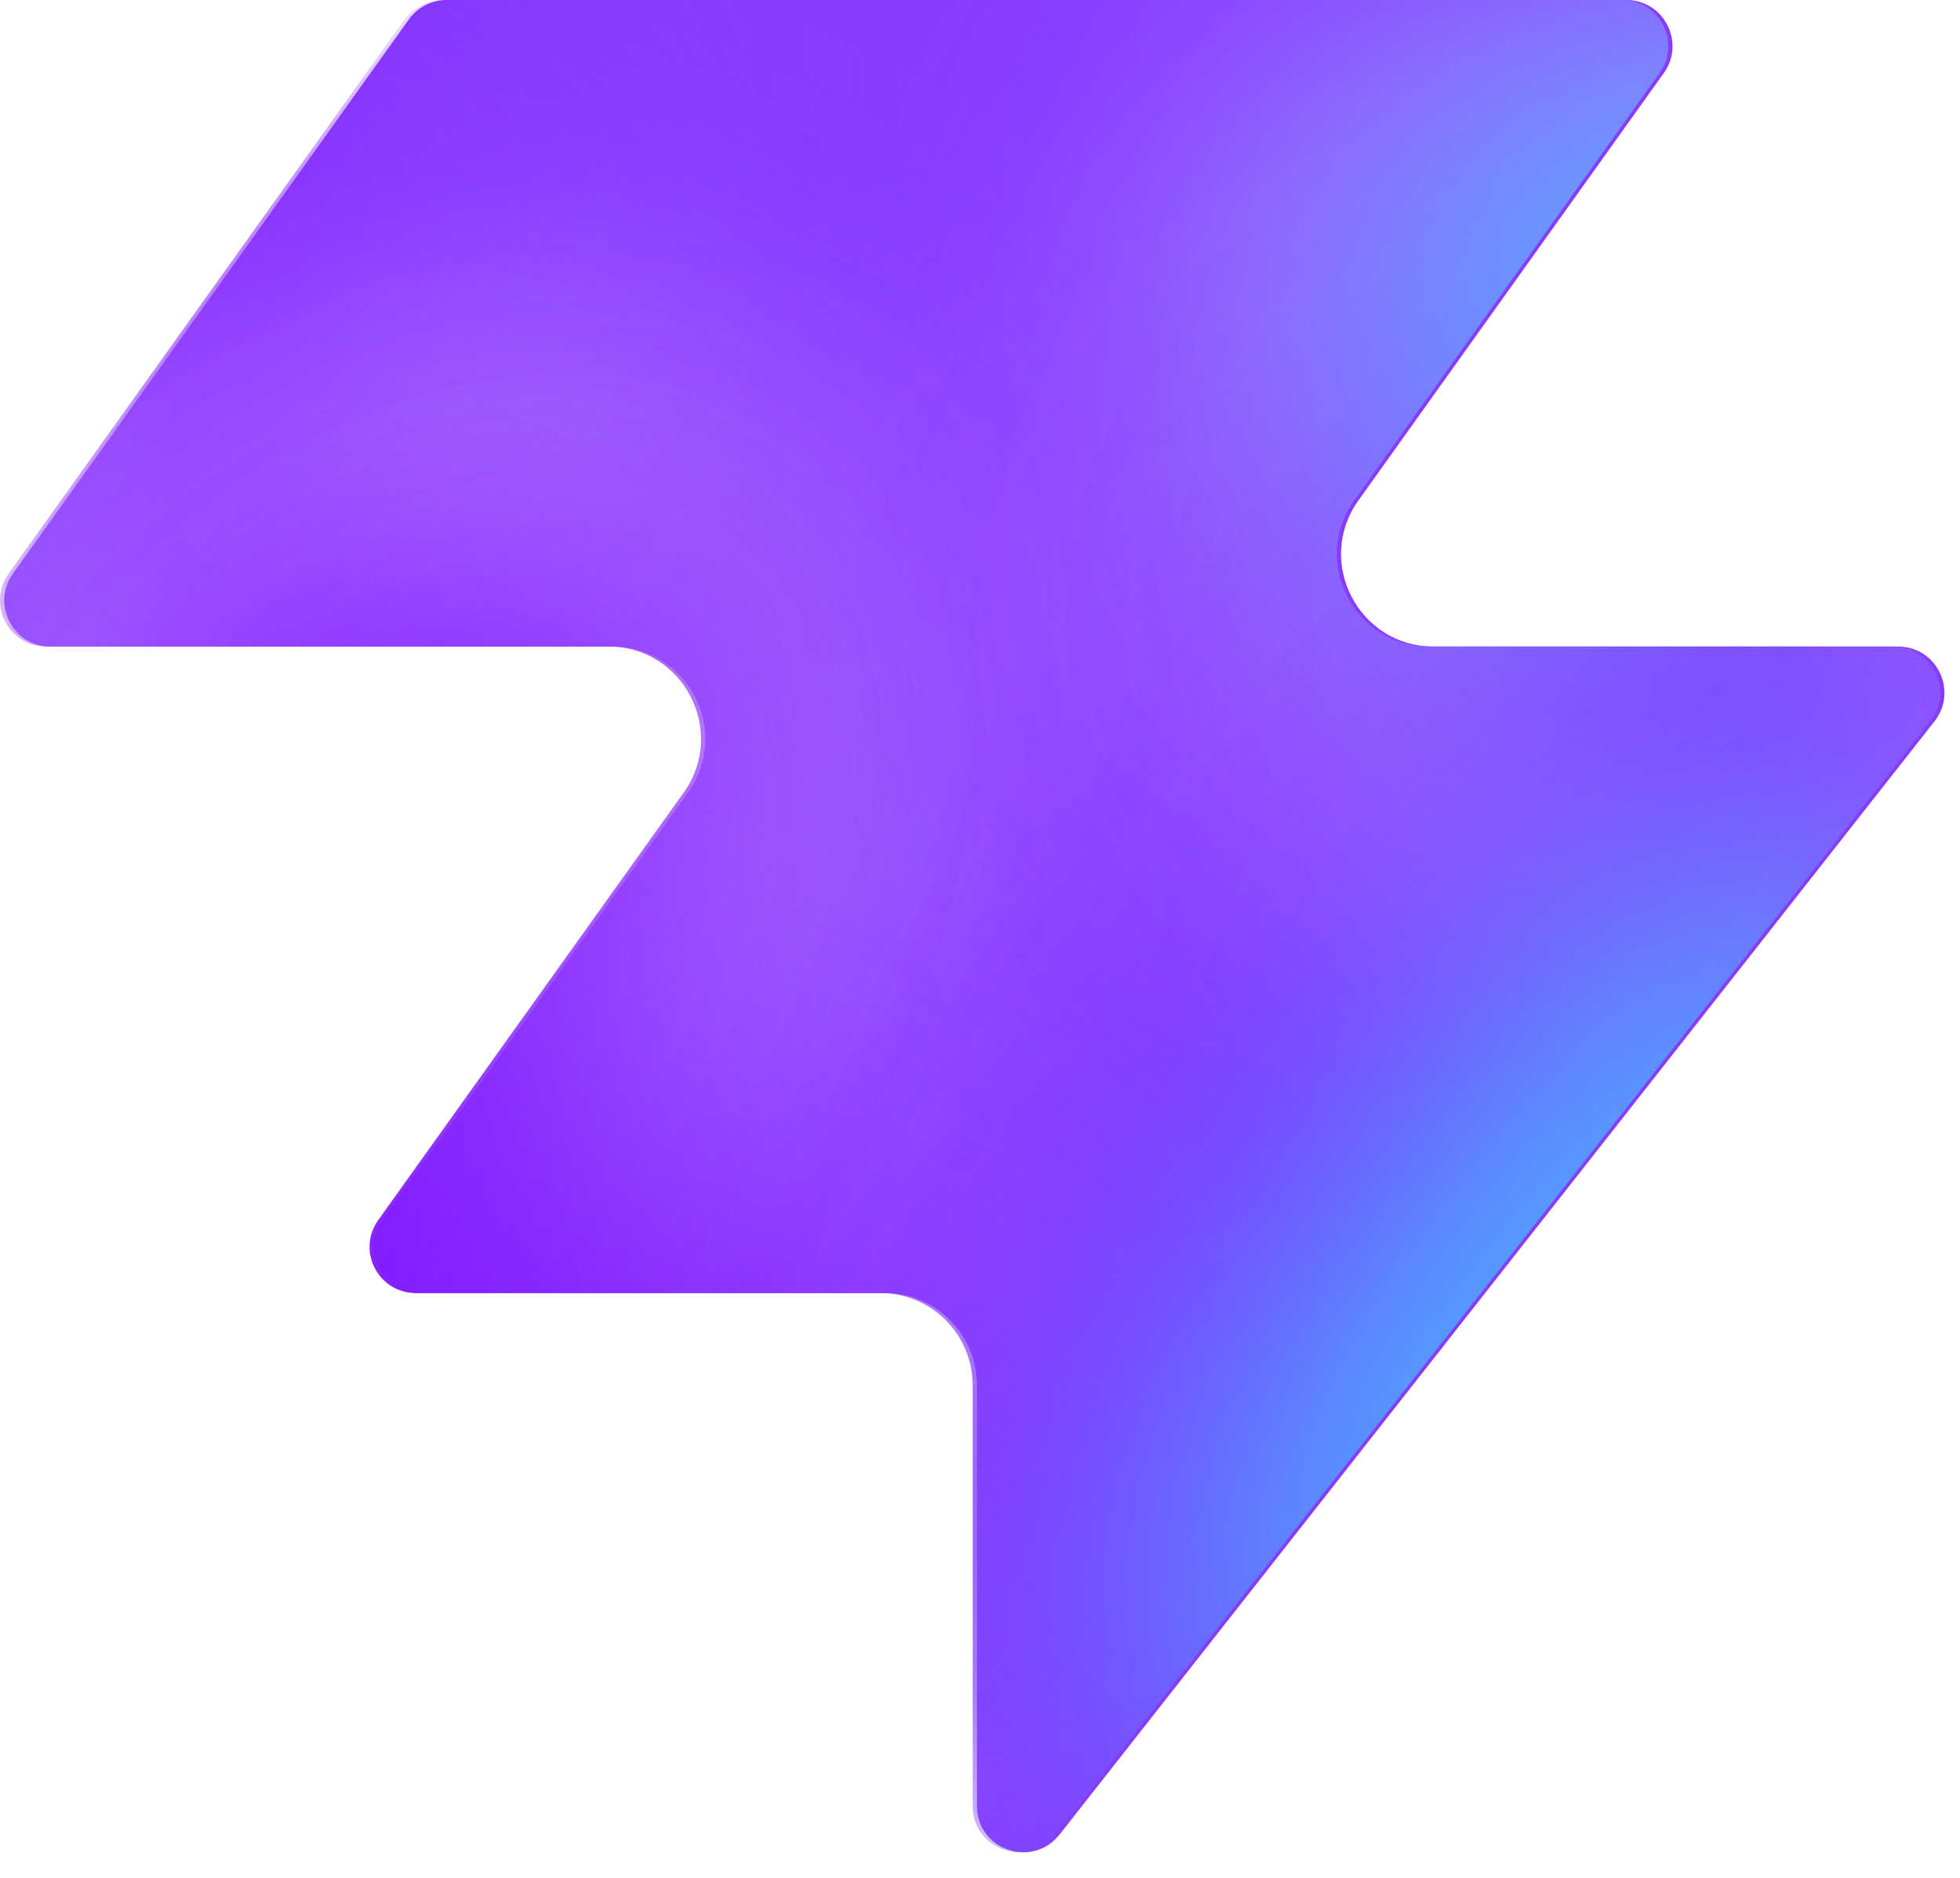
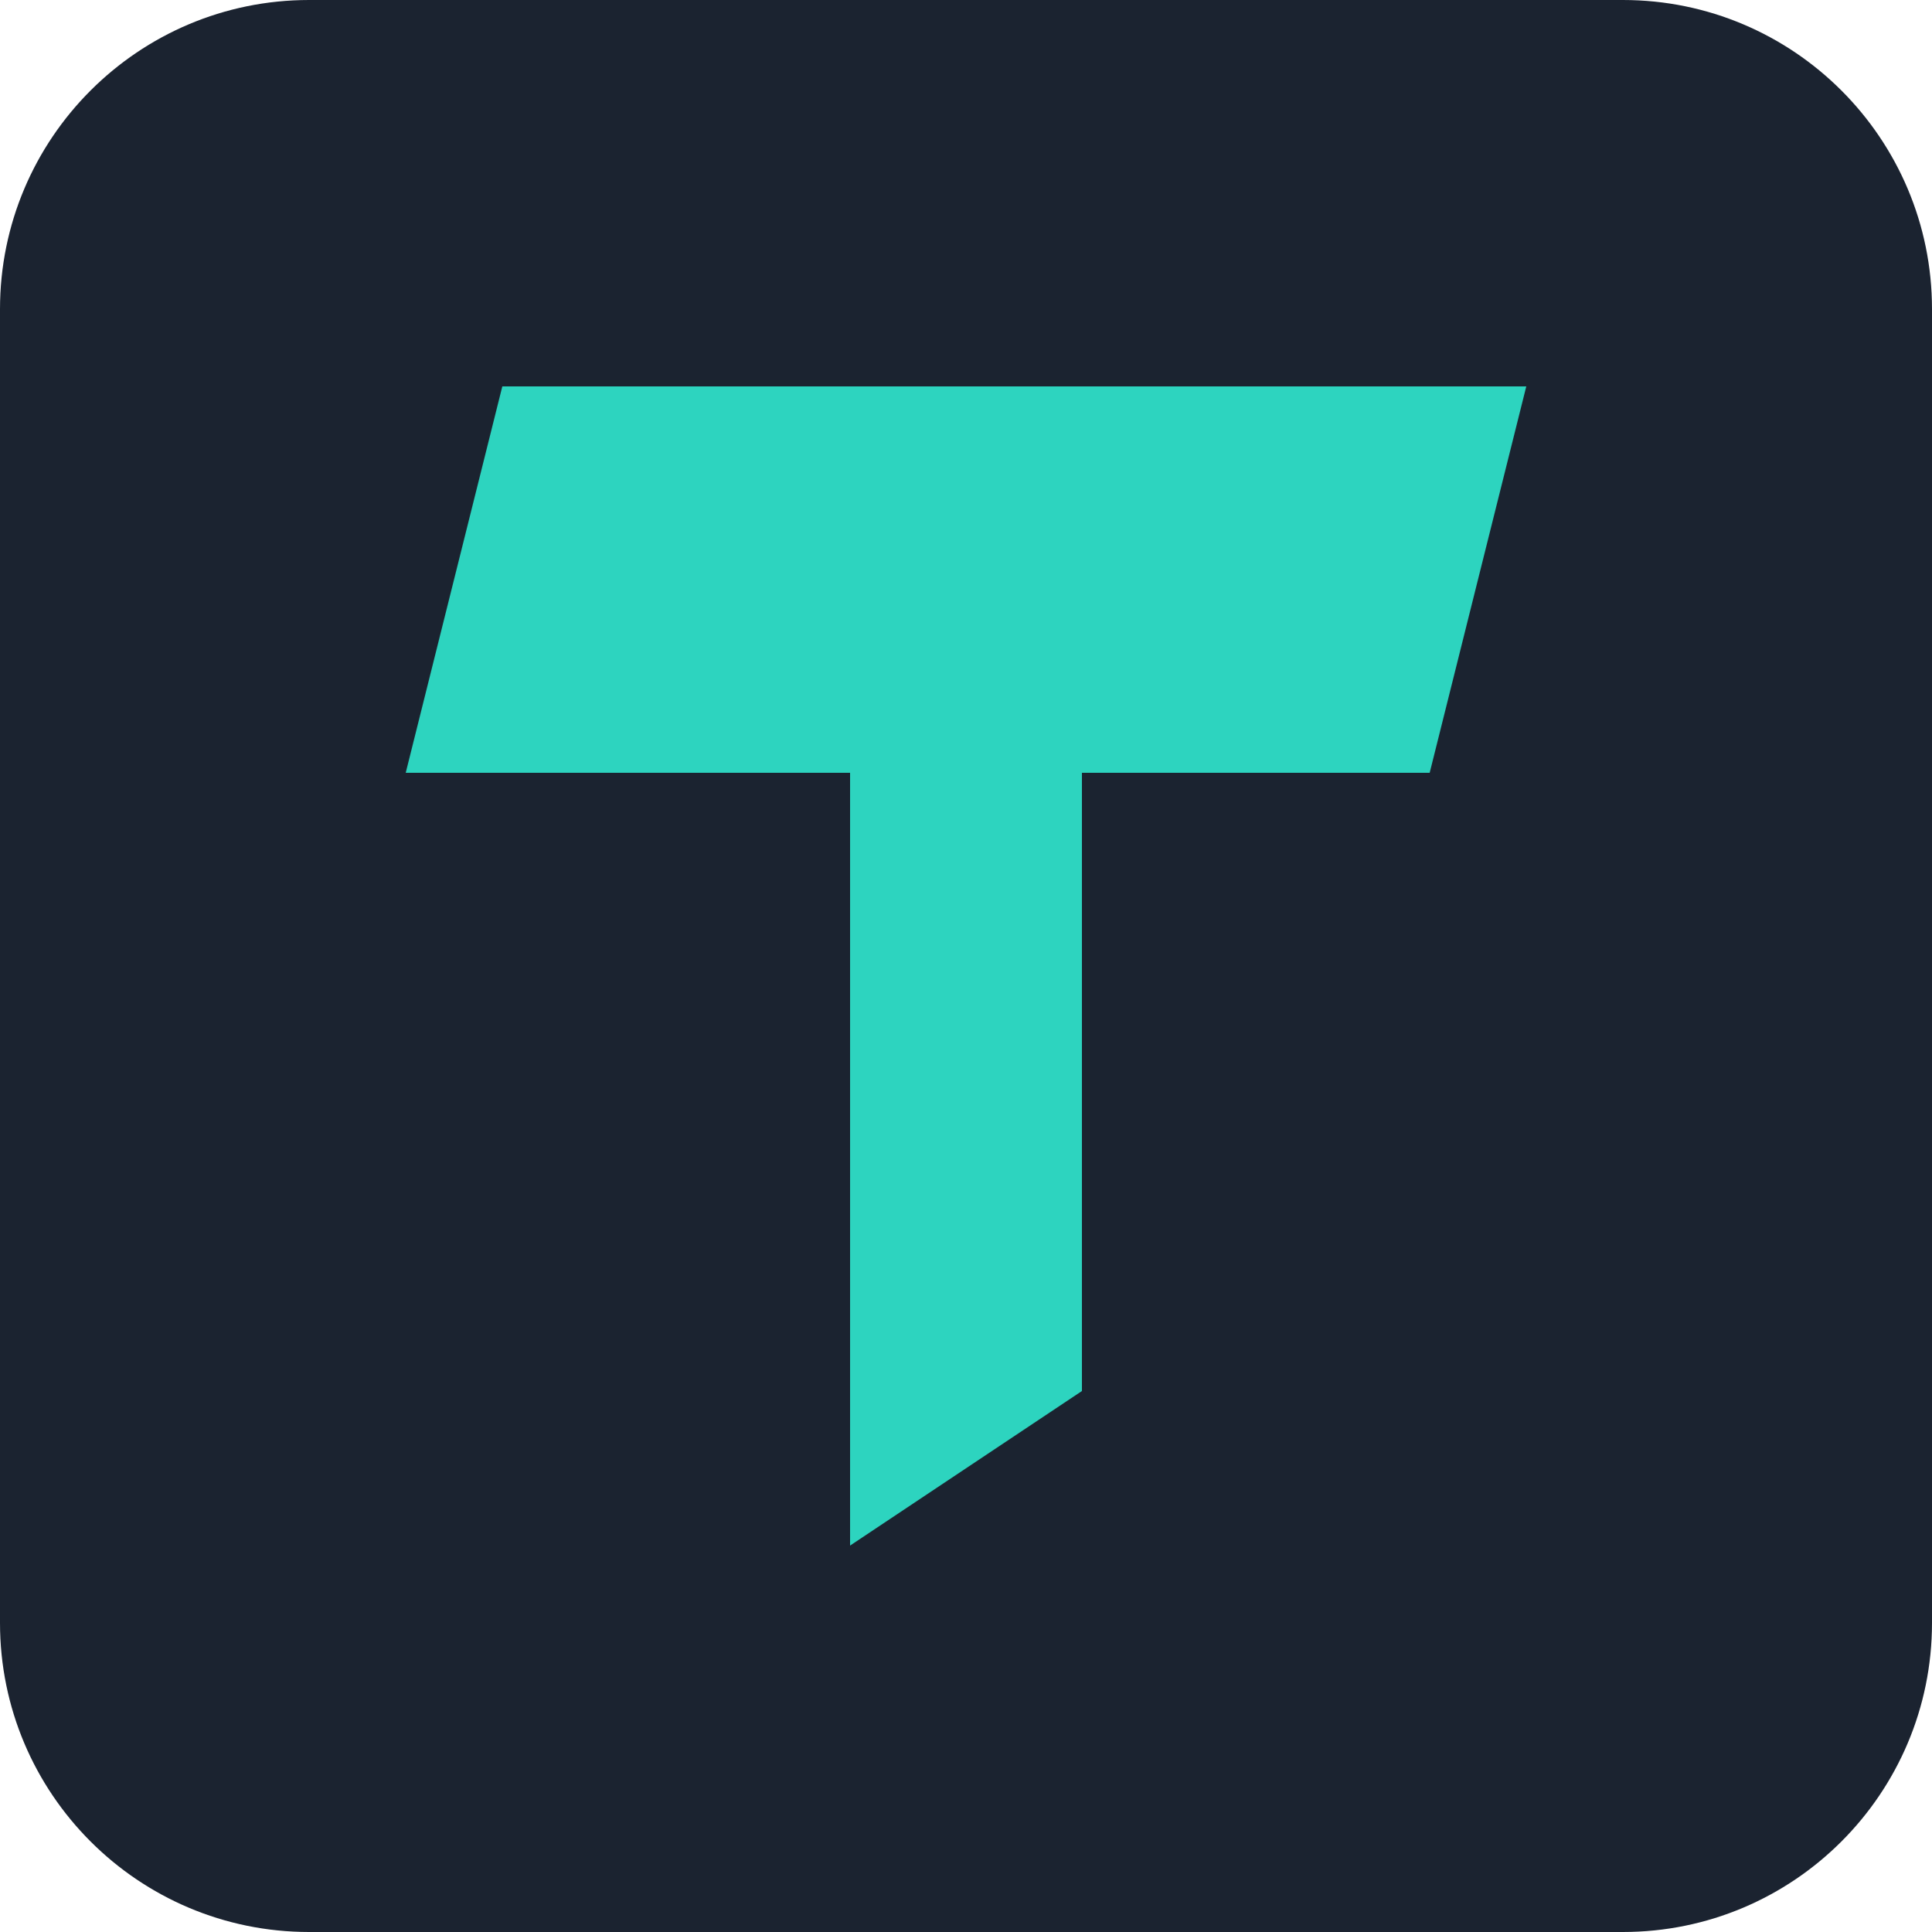
- <svg xmlns="http://www.w3.org/2000/svg" width="48" height="46" fill="none" viewBox="0 0 48 46">
-   <path fill="#863bff" d="M25.946 44.938c-.664.845-2.021.375-2.021-.698V33.937a2.26 2.26 0 0 0-2.262-2.262H10.287c-.92 0-1.456-1.04-.92-1.788l7.48-10.471c1.07-1.497 0-3.578-1.842-3.578H1.237c-.92 0-1.456-1.04-.92-1.788L10.013.474c.214-.297.556-.474.92-.474h28.894c.92 0 1.456 1.04.92 1.788l-7.48 10.471c-1.07 1.498 0 3.579 1.842 3.579h11.377c.943 0 1.473 1.088.89 1.83L25.947 44.94z" style="fill:#863bff;fill:color(display-p3 .525 .23 1);fill-opacity:1" />
-   <mask id="a" width="48" height="46" x="0" y="0" maskUnits="userSpaceOnUse" style="mask-type:alpha">
-     <path fill="#000" d="M25.842 44.938c-.664.844-2.021.375-2.021-.698V33.937a2.26 2.26 0 0 0-2.262-2.262H10.183c-.92 0-1.456-1.04-.92-1.788l7.48-10.471c1.07-1.498 0-3.579-1.842-3.579H1.133c-.92 0-1.456-1.04-.92-1.787L9.91.473c.214-.297.556-.474.92-.474h28.894c.92 0 1.456 1.04.92 1.788l-7.48 10.471c-1.07 1.498 0 3.578 1.842 3.578h11.377c.943 0 1.473 1.088.89 1.832L25.843 44.94z" style="fill:#000;fill-opacity:1" />
-   </mask>
-   <g mask="url(#a)">
-     <g filter="url(#b)">
-       <ellipse cx="5.508" cy="14.704" fill="#ede6ff" rx="5.508" ry="14.704" style="fill:#ede6ff;fill:color(display-p3 .927 .903 1);fill-opacity:1" transform="matrix(.00324 1 1 -.00324 -4.47 31.516)" />
-     </g>
-     <g filter="url(#c)">
-       <ellipse cx="10.399" cy="29.851" fill="#ede6ff" rx="10.399" ry="29.851" style="fill:#ede6ff;fill:color(display-p3 .927 .903 1);fill-opacity:1" transform="matrix(.00324 1 1 -.00324 -39.328 7.883)" />
-     </g>
-     <g filter="url(#d)">
-       <ellipse cx="5.508" cy="30.487" fill="#7e14ff" rx="5.508" ry="30.487" style="fill:#7e14ff;fill:color(display-p3 .492 .077 1);fill-opacity:1" transform="rotate(89.814 -25.913 -14.639)scale(1 -1)" />
-     </g>
-     <g filter="url(#e)">
-       <ellipse cx="5.508" cy="30.599" fill="#7e14ff" rx="5.508" ry="30.599" style="fill:#7e14ff;fill:color(display-p3 .492 .077 1);fill-opacity:1" transform="rotate(89.814 -32.644 -3.334)scale(1 -1)" />
-     </g>
-     <g filter="url(#f)">
-       <ellipse cx="5.508" cy="30.599" fill="#7e14ff" rx="5.508" ry="30.599" style="fill:#7e14ff;fill:color(display-p3 .492 .077 1);fill-opacity:1" transform="matrix(.00324 1 1 -.00324 -34.34 30.47)" />
-     </g>
-     <g filter="url(#g)">
-       <ellipse cx="14.072" cy="22.078" fill="#ede6ff" rx="14.072" ry="22.078" style="fill:#ede6ff;fill:color(display-p3 .927 .903 1);fill-opacity:1" transform="rotate(93.35 24.506 48.493)scale(-1 1)" />
-     </g>
-     <g filter="url(#h)">
-       <ellipse cx="3.47" cy="21.501" fill="#7e14ff" rx="3.47" ry="21.501" style="fill:#7e14ff;fill:color(display-p3 .492 .077 1);fill-opacity:1" transform="rotate(89.009 28.708 47.59)scale(-1 1)" />
-     </g>
-     <g filter="url(#i)">
-       <ellipse cx="3.47" cy="21.501" fill="#7e14ff" rx="3.47" ry="21.501" style="fill:#7e14ff;fill:color(display-p3 .492 .077 1);fill-opacity:1" transform="rotate(89.009 28.708 47.59)scale(-1 1)" />
-     </g>
-     <g filter="url(#j)">
-       <ellipse cx=".387" cy="8.972" fill="#7e14ff" rx="4.407" ry="29.108" style="fill:#7e14ff;fill:color(display-p3 .492 .077 1);fill-opacity:1" transform="rotate(39.51 .387 8.972)" />
-     </g>
-     <g filter="url(#k)">
-       <ellipse cx="47.523" cy="-6.092" fill="#7e14ff" rx="4.407" ry="29.108" style="fill:#7e14ff;fill:color(display-p3 .492 .077 1);fill-opacity:1" transform="rotate(37.892 47.523 -6.092)" />
-     </g>
-     <g filter="url(#l)">
-       <ellipse cx="41.412" cy="6.333" fill="#47bfff" rx="5.971" ry="9.665" style="fill:#47bfff;fill:color(display-p3 .28 .748 1);fill-opacity:1" transform="rotate(37.892 41.412 6.333)" />
-     </g>
-     <g filter="url(#m)">
-       <ellipse cx="-1.879" cy="38.332" fill="#7e14ff" rx="4.407" ry="29.108" style="fill:#7e14ff;fill:color(display-p3 .492 .077 1);fill-opacity:1" transform="rotate(37.892 -1.88 38.332)" />
-     </g>
-     <g filter="url(#n)">
-       <ellipse cx="-1.879" cy="38.332" fill="#7e14ff" rx="4.407" ry="29.108" style="fill:#7e14ff;fill:color(display-p3 .492 .077 1);fill-opacity:1" transform="rotate(37.892 -1.88 38.332)" />
-     </g>
-     <g filter="url(#o)">
-       <ellipse cx="35.651" cy="29.907" fill="#7e14ff" rx="4.407" ry="29.108" style="fill:#7e14ff;fill:color(display-p3 .492 .077 1);fill-opacity:1" transform="rotate(37.892 35.651 29.907)" />
-     </g>
-     <g filter="url(#p)">
-       <ellipse cx="38.418" cy="32.4" fill="#47bfff" rx="5.971" ry="15.297" style="fill:#47bfff;fill:color(display-p3 .28 .748 1);fill-opacity:1" transform="rotate(37.892 38.418 32.4)" />
-     </g>
-   </g>
-   <defs>
-     <filter id="b" width="60.045" height="41.654" x="-19.77" y="16.149" color-interpolation-filters="sRGB" filterUnits="userSpaceOnUse">
-       <feFlood flood-opacity="0" result="BackgroundImageFix" />
-       <feBlend in="SourceGraphic" in2="BackgroundImageFix" result="shape" />
-       <feGaussianBlur result="effect1_foregroundBlur_2002_17158" stdDeviation="7.659" />
-     </filter>
-     <filter id="c" width="90.34" height="51.437" x="-54.613" y="-7.533" color-interpolation-filters="sRGB" filterUnits="userSpaceOnUse">
-       <feFlood flood-opacity="0" result="BackgroundImageFix" />
-       <feBlend in="SourceGraphic" in2="BackgroundImageFix" result="shape" />
-       <feGaussianBlur result="effect1_foregroundBlur_2002_17158" stdDeviation="7.659" />
-     </filter>
-     <filter id="d" width="79.355" height="29.4" x="-49.64" y="2.03" color-interpolation-filters="sRGB" filterUnits="userSpaceOnUse">
-       <feFlood flood-opacity="0" result="BackgroundImageFix" />
-       <feBlend in="SourceGraphic" in2="BackgroundImageFix" result="shape" />
-       <feGaussianBlur result="effect1_foregroundBlur_2002_17158" stdDeviation="4.596" />
-     </filter>
-     <filter id="e" width="79.579" height="29.4" x="-45.045" y="20.029" color-interpolation-filters="sRGB" filterUnits="userSpaceOnUse">
-       <feFlood flood-opacity="0" result="BackgroundImageFix" />
-       <feBlend in="SourceGraphic" in2="BackgroundImageFix" result="shape" />
-       <feGaussianBlur result="effect1_foregroundBlur_2002_17158" stdDeviation="4.596" />
-     </filter>
-     <filter id="f" width="79.579" height="29.4" x="-43.513" y="21.178" color-interpolation-filters="sRGB" filterUnits="userSpaceOnUse">
-       <feFlood flood-opacity="0" result="BackgroundImageFix" />
-       <feBlend in="SourceGraphic" in2="BackgroundImageFix" result="shape" />
-       <feGaussianBlur result="effect1_foregroundBlur_2002_17158" stdDeviation="4.596" />
-     </filter>
-     <filter id="g" width="74.749" height="58.852" x="15.756" y="-17.901" color-interpolation-filters="sRGB" filterUnits="userSpaceOnUse">
-       <feFlood flood-opacity="0" result="BackgroundImageFix" />
-       <feBlend in="SourceGraphic" in2="BackgroundImageFix" result="shape" />
-       <feGaussianBlur result="effect1_foregroundBlur_2002_17158" stdDeviation="7.659" />
-     </filter>
-     <filter id="h" width="61.377" height="25.362" x="23.548" y="2.284" color-interpolation-filters="sRGB" filterUnits="userSpaceOnUse">
-       <feFlood flood-opacity="0" result="BackgroundImageFix" />
-       <feBlend in="SourceGraphic" in2="BackgroundImageFix" result="shape" />
-       <feGaussianBlur result="effect1_foregroundBlur_2002_17158" stdDeviation="4.596" />
-     </filter>
-     <filter id="i" width="61.377" height="25.362" x="23.548" y="2.284" color-interpolation-filters="sRGB" filterUnits="userSpaceOnUse">
-       <feFlood flood-opacity="0" result="BackgroundImageFix" />
-       <feBlend in="SourceGraphic" in2="BackgroundImageFix" result="shape" />
-       <feGaussianBlur result="effect1_foregroundBlur_2002_17158" stdDeviation="4.596" />
-     </filter>
-     <filter id="j" width="56.045" height="63.649" x="-27.636" y="-22.853" color-interpolation-filters="sRGB" filterUnits="userSpaceOnUse">
-       <feFlood flood-opacity="0" result="BackgroundImageFix" />
-       <feBlend in="SourceGraphic" in2="BackgroundImageFix" result="shape" />
-       <feGaussianBlur result="effect1_foregroundBlur_2002_17158" stdDeviation="4.596" />
-     </filter>
-     <filter id="k" width="54.814" height="64.646" x="20.116" y="-38.415" color-interpolation-filters="sRGB" filterUnits="userSpaceOnUse">
-       <feFlood flood-opacity="0" result="BackgroundImageFix" />
-       <feBlend in="SourceGraphic" in2="BackgroundImageFix" result="shape" />
-       <feGaussianBlur result="effect1_foregroundBlur_2002_17158" stdDeviation="4.596" />
-     </filter>
-     <filter id="l" width="33.541" height="35.313" x="24.641" y="-11.323" color-interpolation-filters="sRGB" filterUnits="userSpaceOnUse">
-       <feFlood flood-opacity="0" result="BackgroundImageFix" />
-       <feBlend in="SourceGraphic" in2="BackgroundImageFix" result="shape" />
-       <feGaussianBlur result="effect1_foregroundBlur_2002_17158" stdDeviation="4.596" />
-     </filter>
-     <filter id="m" width="54.814" height="64.646" x="-29.286" y="6.009" color-interpolation-filters="sRGB" filterUnits="userSpaceOnUse">
-       <feFlood flood-opacity="0" result="BackgroundImageFix" />
-       <feBlend in="SourceGraphic" in2="BackgroundImageFix" result="shape" />
-       <feGaussianBlur result="effect1_foregroundBlur_2002_17158" stdDeviation="4.596" />
-     </filter>
-     <filter id="n" width="54.814" height="64.646" x="-29.286" y="6.009" color-interpolation-filters="sRGB" filterUnits="userSpaceOnUse">
-       <feFlood flood-opacity="0" result="BackgroundImageFix" />
-       <feBlend in="SourceGraphic" in2="BackgroundImageFix" result="shape" />
-       <feGaussianBlur result="effect1_foregroundBlur_2002_17158" stdDeviation="4.596" />
-     </filter>
-     <filter id="o" width="54.814" height="64.646" x="8.244" y="-2.416" color-interpolation-filters="sRGB" filterUnits="userSpaceOnUse">
-       <feFlood flood-opacity="0" result="BackgroundImageFix" />
-       <feBlend in="SourceGraphic" in2="BackgroundImageFix" result="shape" />
-       <feGaussianBlur result="effect1_foregroundBlur_2002_17158" stdDeviation="4.596" />
-     </filter>
-     <filter id="p" width="39.409" height="43.623" x="18.713" y="10.588" color-interpolation-filters="sRGB" filterUnits="userSpaceOnUse">
-       <feFlood flood-opacity="0" result="BackgroundImageFix" />
-       <feBlend in="SourceGraphic" in2="BackgroundImageFix" result="shape" />
-       <feGaussianBlur result="effect1_foregroundBlur_2002_17158" stdDeviation="4.596" />
-     </filter>
-   </defs>
+ <svg xmlns="http://www.w3.org/2000/svg" viewBox="0 0 100 100" width="100%" height="100%">
+   <rect width="100" height="100" rx="16" fill="#1b2330" />
+   <path d="M 26 20             L 79 20             L 74 40             L 56 40             L 56 72             L 44 80             L 44 40             L 21 40             Z" fill="#2dd4bf" />
</svg>
